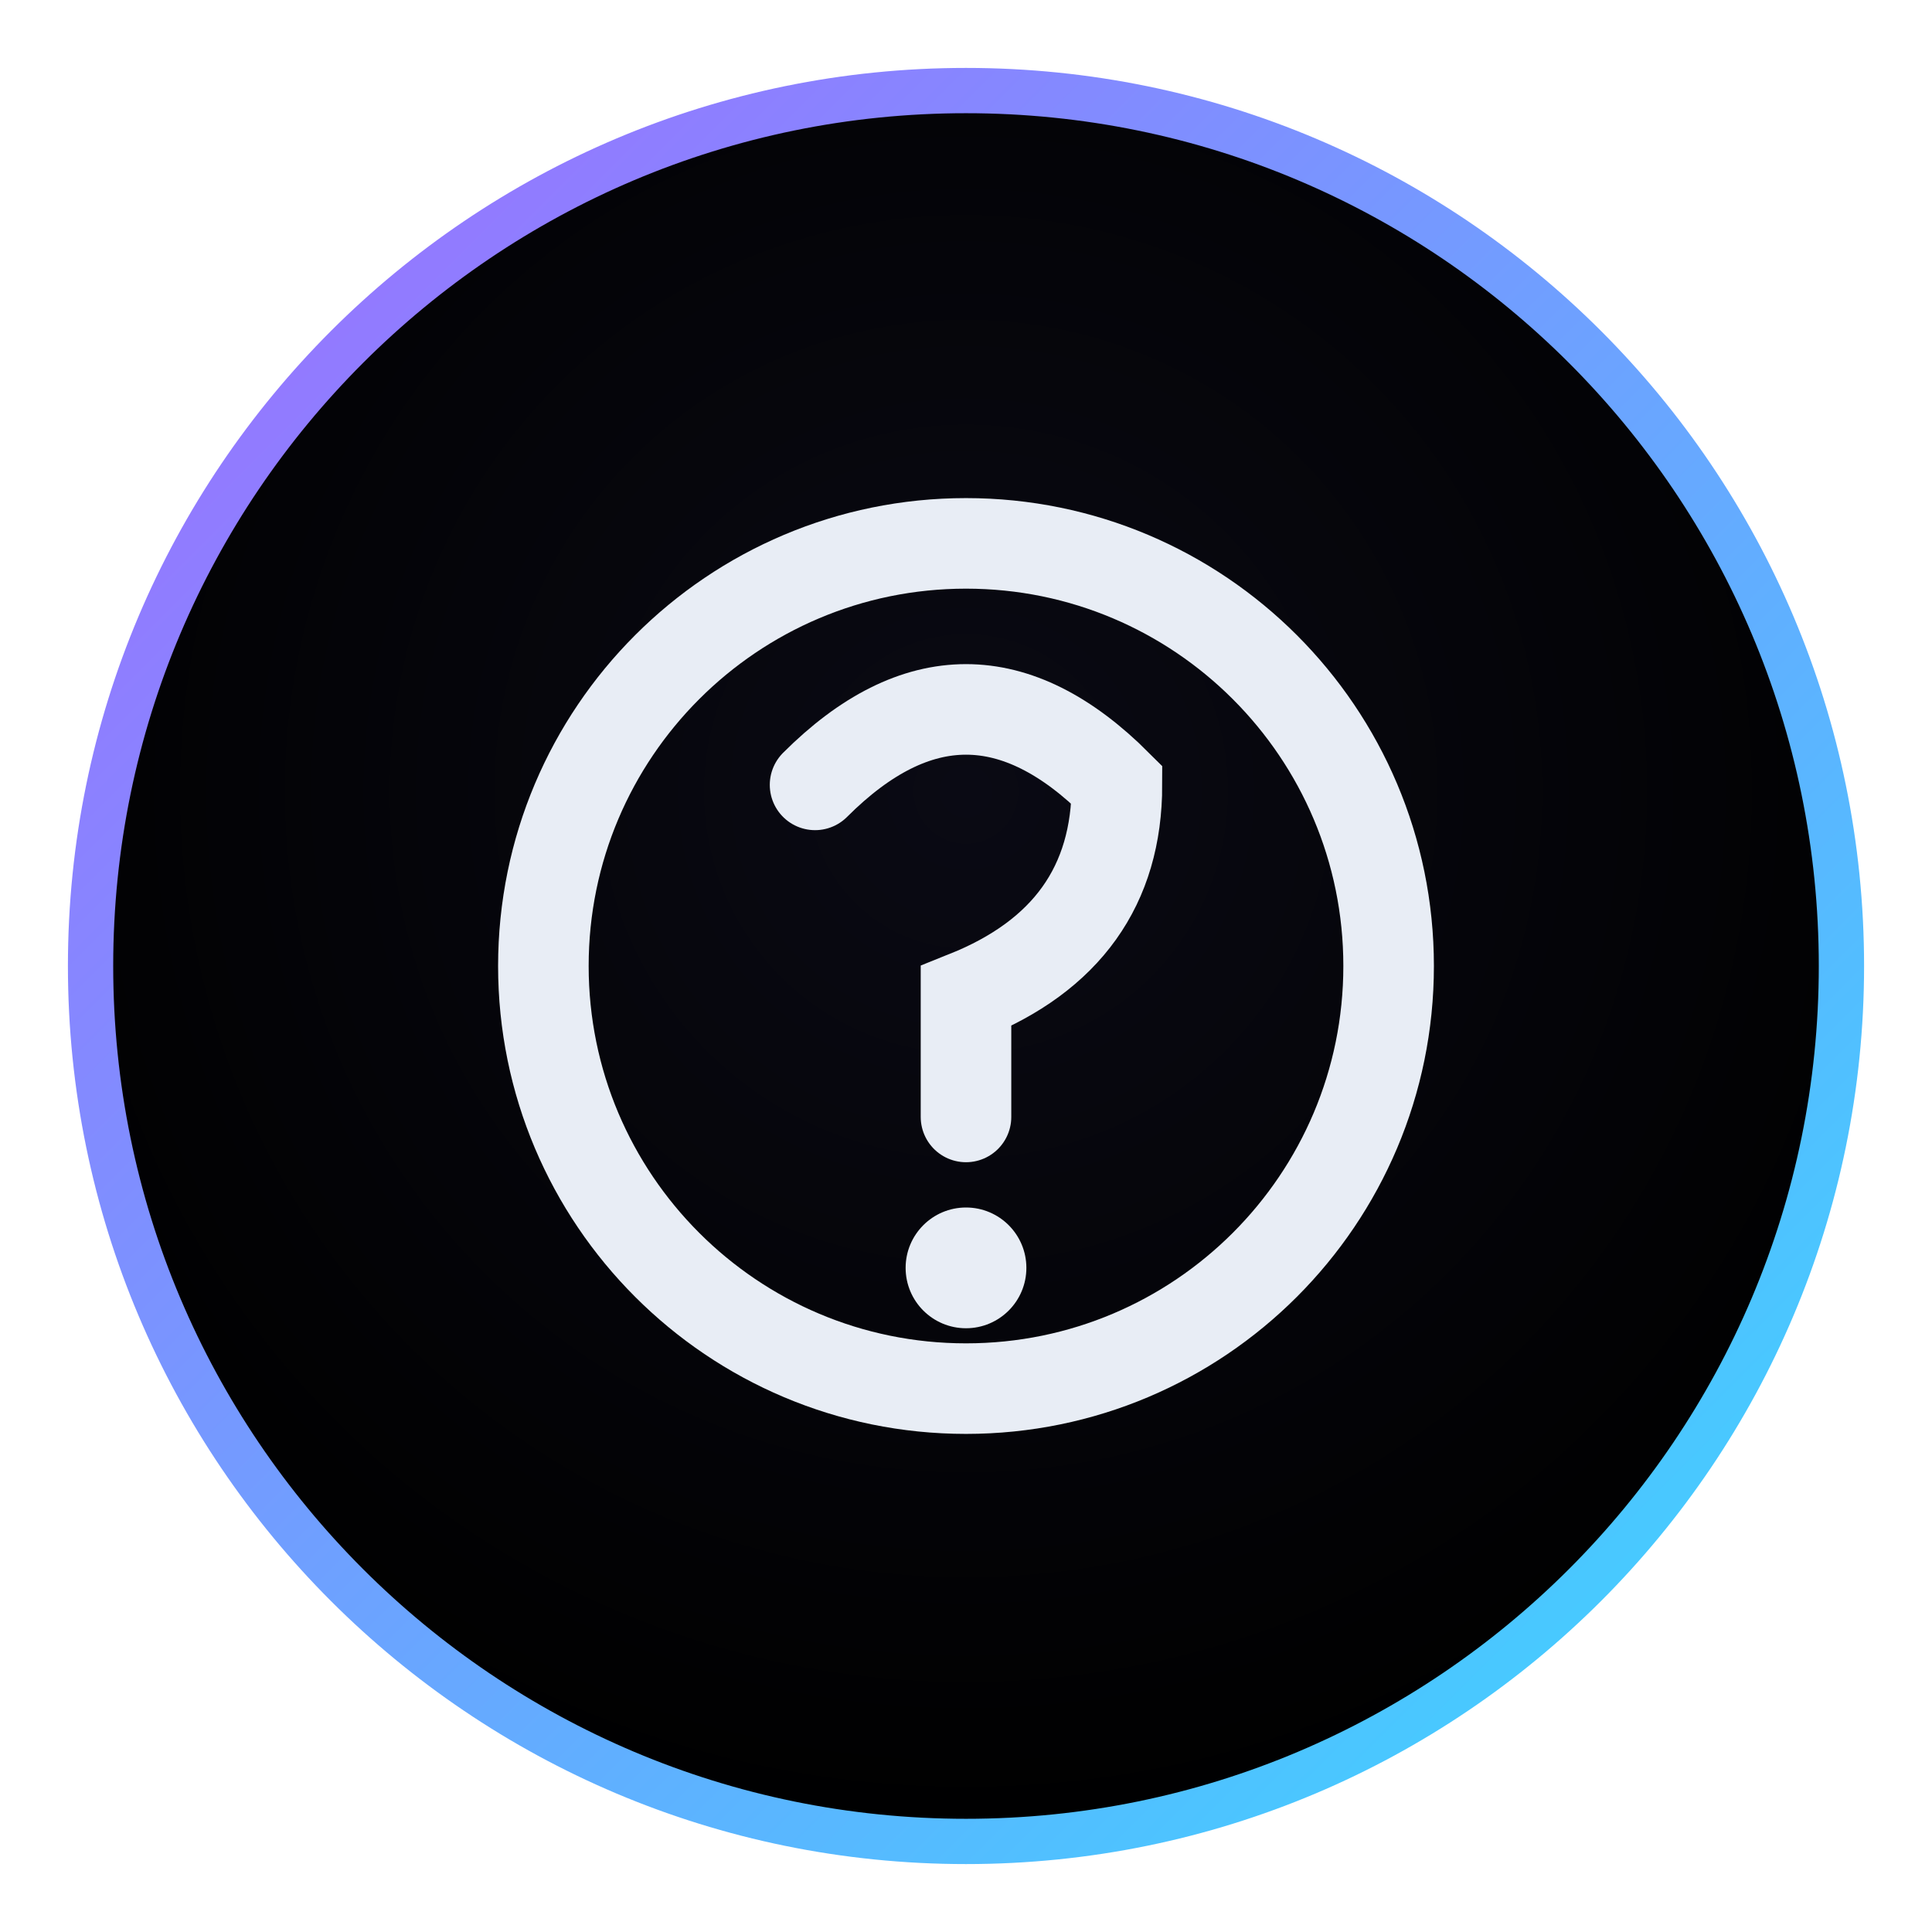
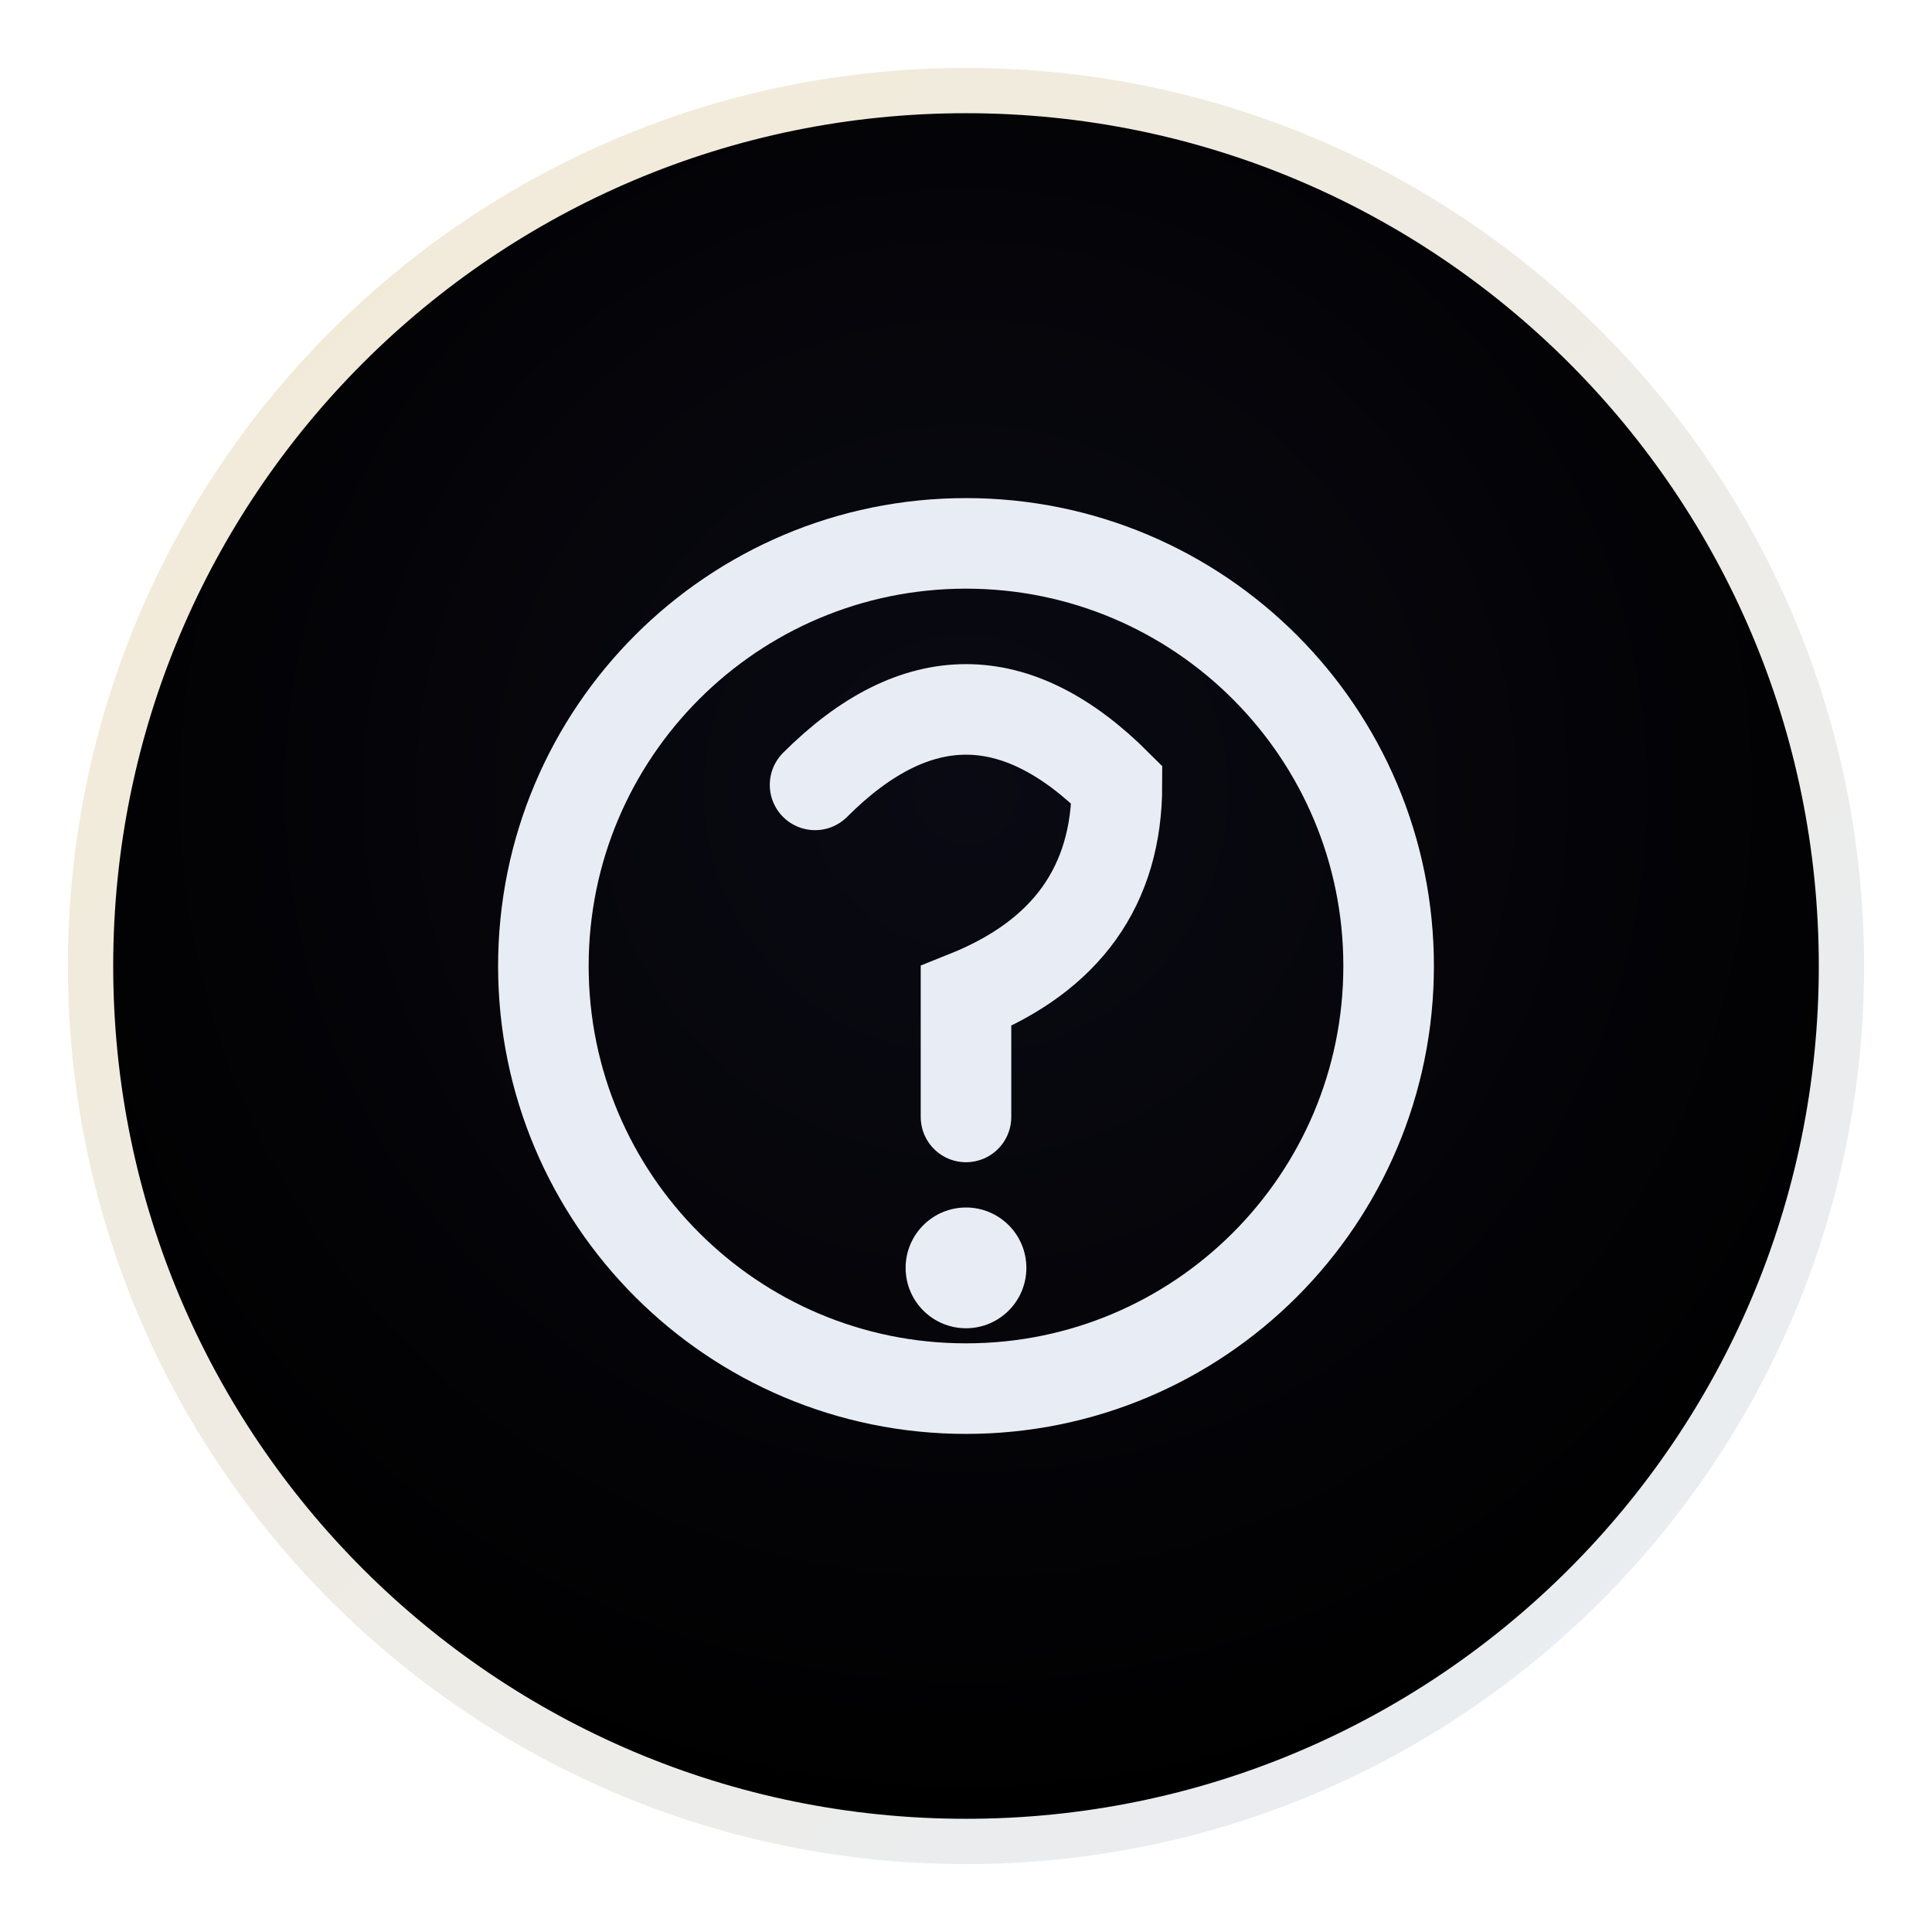
<svg xmlns="http://www.w3.org/2000/svg" viewBox="0 0 64 64" width="64" height="64">
  <defs>
    <radialGradient id="bg" cx="50%" cy="40%" r="60%">
      <stop offset="0%" stop-color="#0a0a14" />
      <stop offset="100%" stop-color="#000000" />
    </radialGradient>
    <linearGradient id="ring" x1="0%" y1="0%" x2="100%" y2="100%">
-       <stop offset="0%" stop-color="#a06bff" />
-       <stop offset="100%" stop-color="#3ad8ff" />
+       <stop offset="0%" stop-color="#f4ead5" />
+       <stop offset="100%" stop-color="#e8edf5" />
    </linearGradient>
  </defs>
  <circle cx="32" cy="32" r="29" fill="url(#bg)" stroke="url(#ring)" stroke-width="1.5" />
  <circle cx="32" cy="32" r="14" fill="none" stroke="#e8edf5" stroke-width="3" />
  <path d="M27 26 Q32 21 37 26 Q37 31 32 33 L32 37" fill="none" stroke="#e8edf5" stroke-width="3" stroke-linecap="round" />
  <circle cx="32" cy="42" r="2" fill="#e8edf5" />
</svg>
